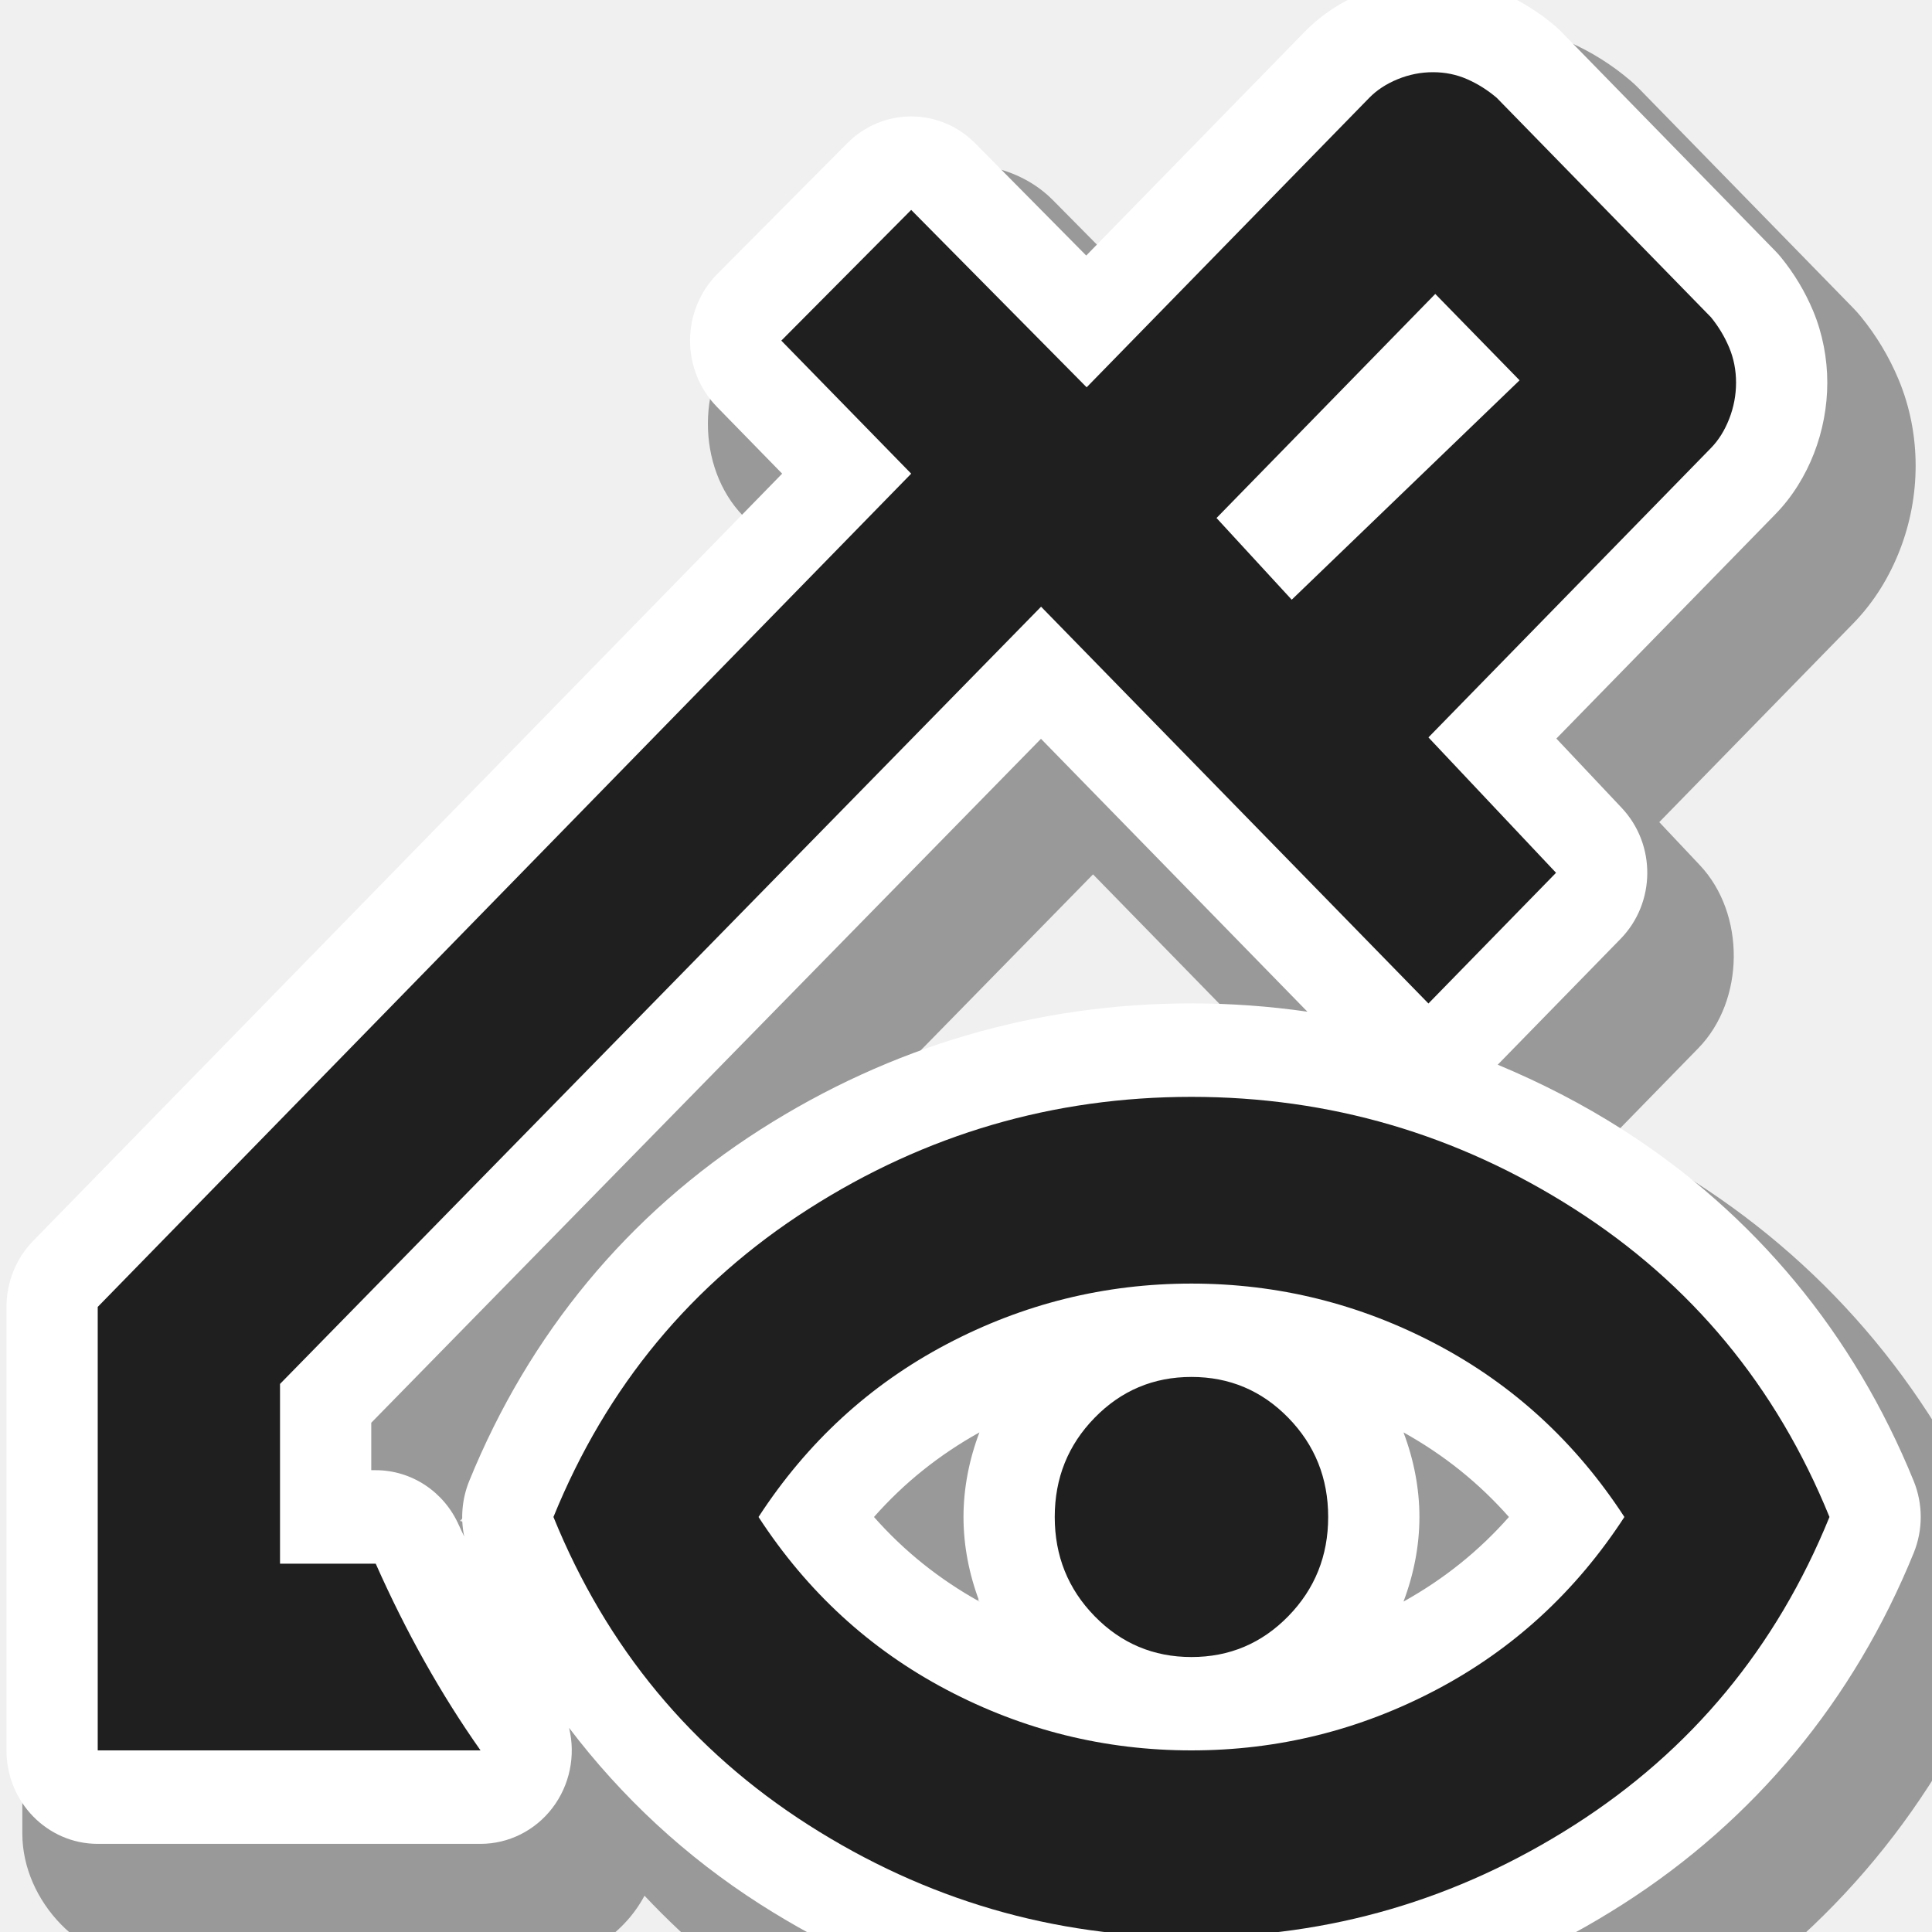
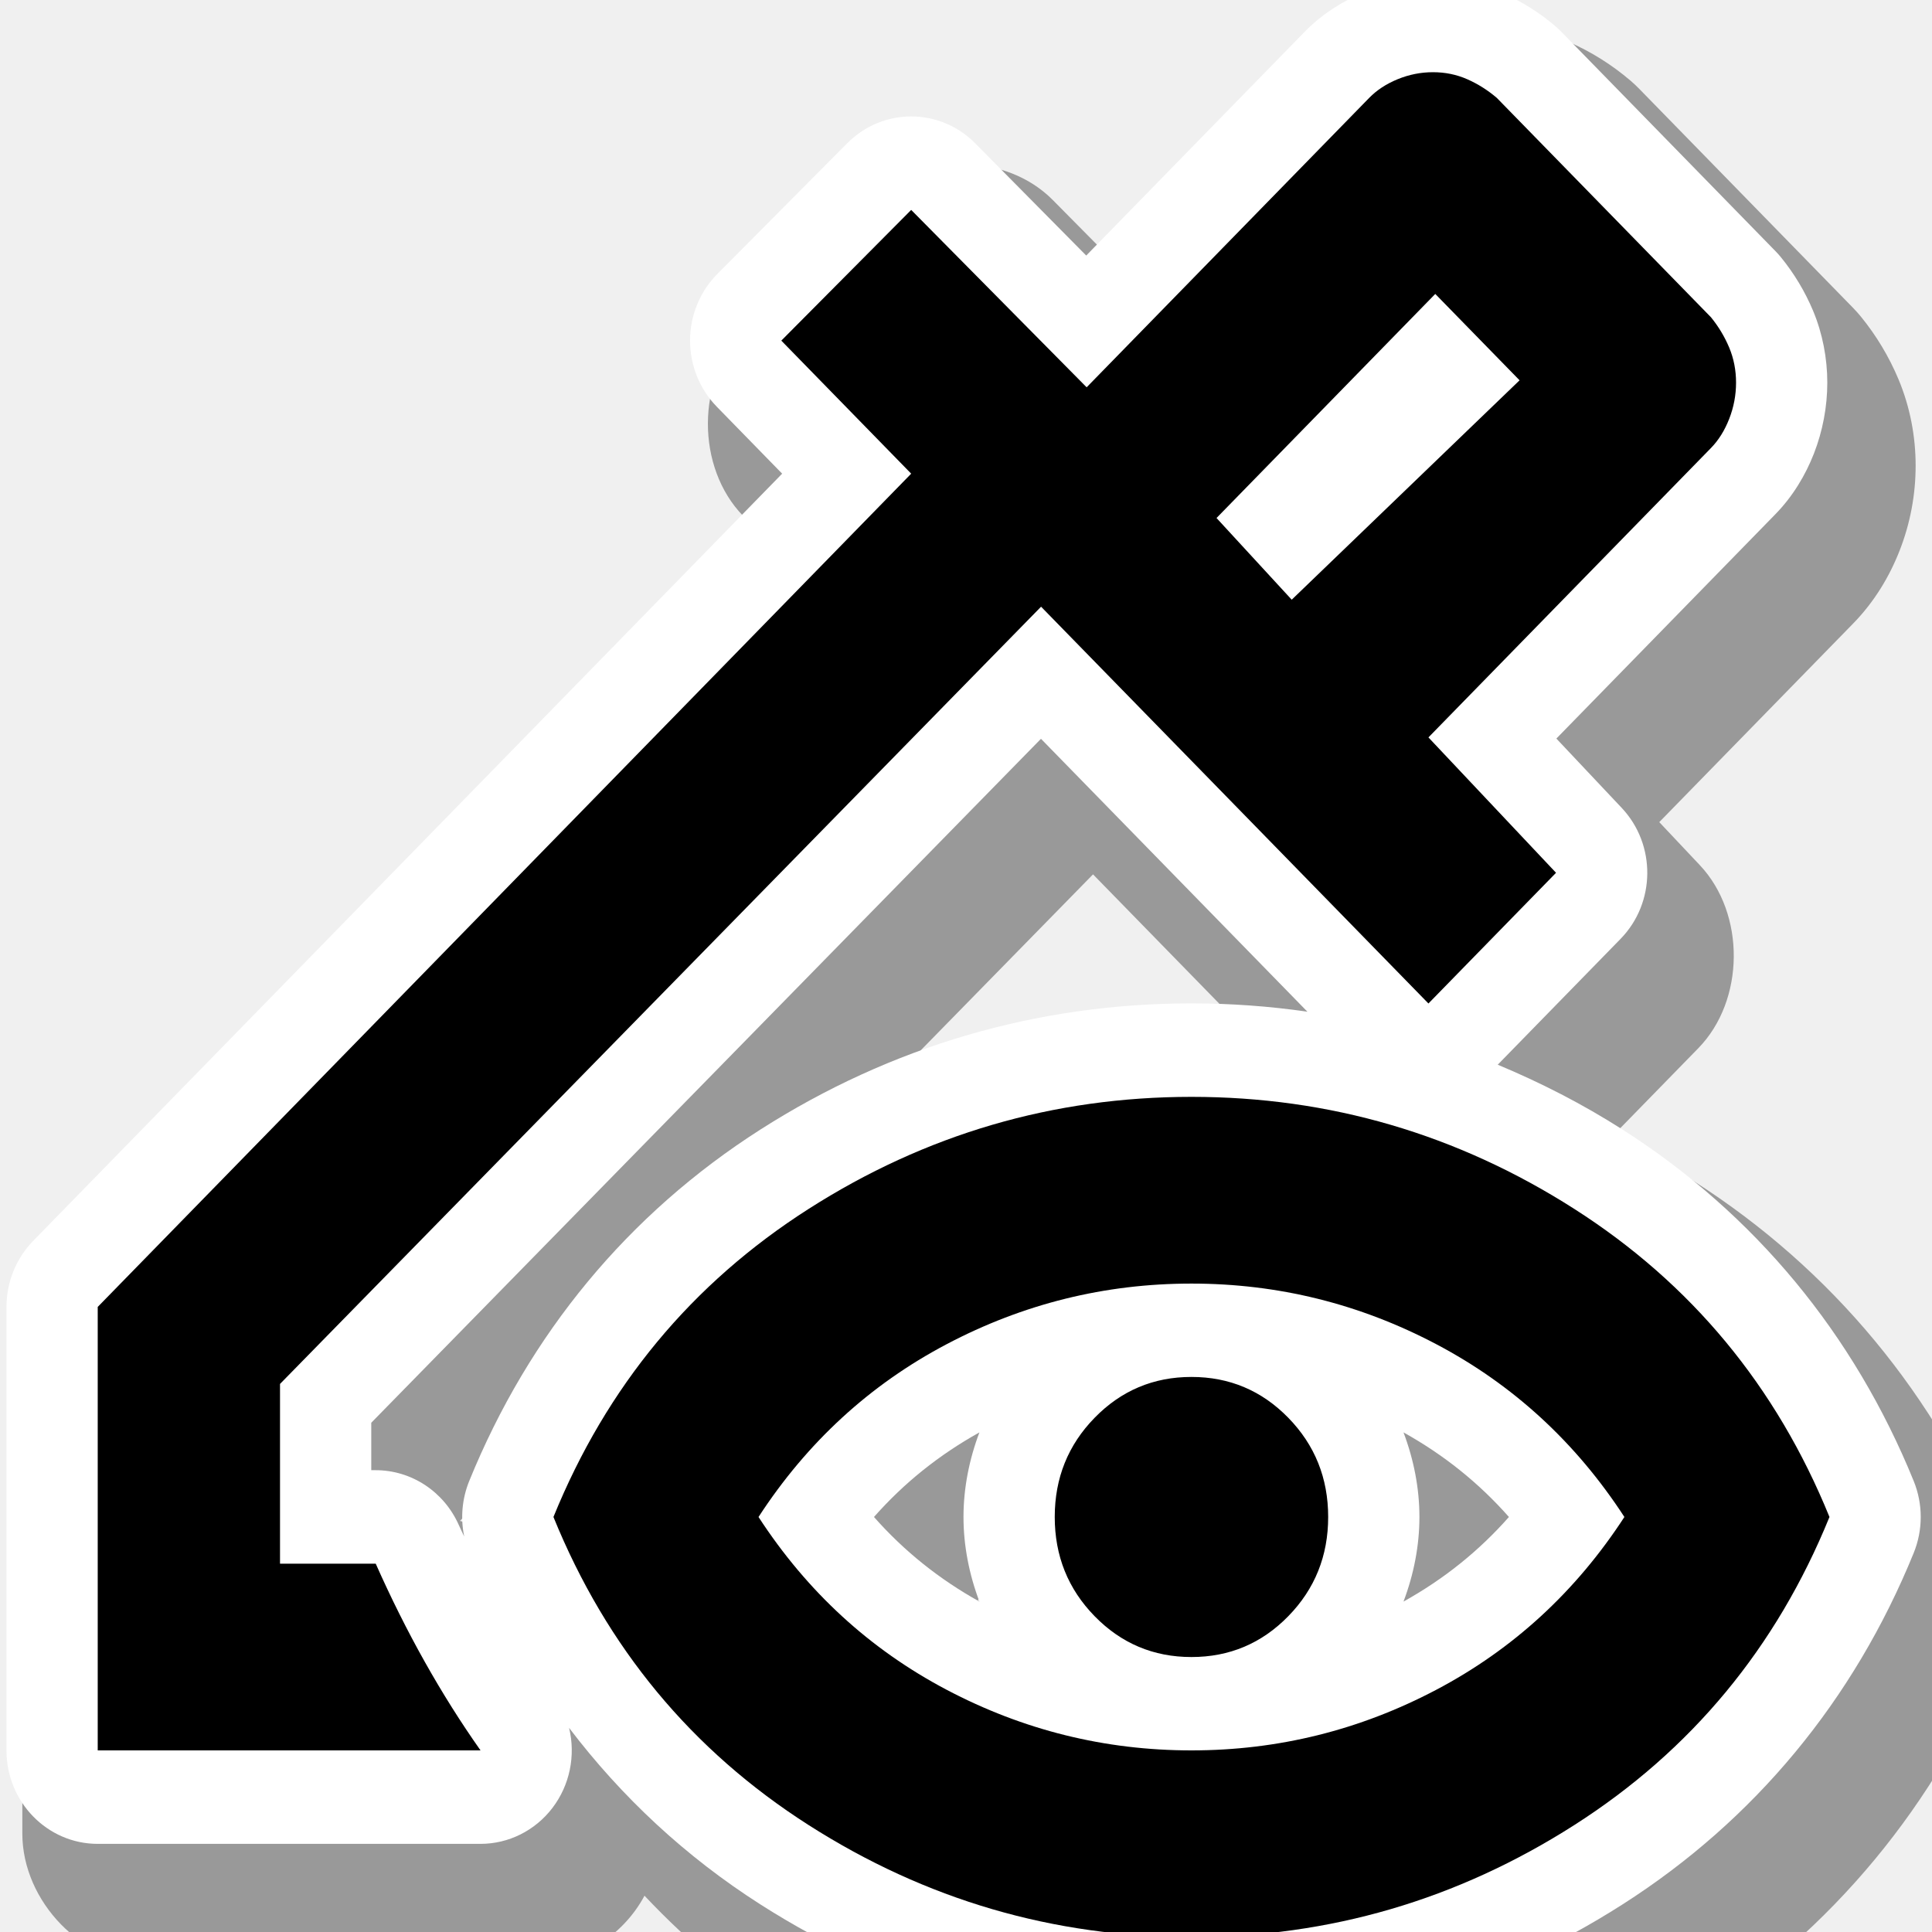
- <svg xmlns="http://www.w3.org/2000/svg" height="24px" viewBox="0 -960 960 960" width="24px" fill="#1f1f1f" version="1.1" id="svg4">
+ <svg xmlns="http://www.w3.org/2000/svg" height="24px" viewBox="0 -960 960 960" width="24px" fill="#000000" version="1.1" id="svg4">
  <defs id="defs8" />
  <path id="path2-5" style="fill:#999999" d="m 706,-894.951 c -12.478,0 -24.769,2.397 -36.281,7.002 -11.083,4.433 -21.94,11.042 -31.283,20.385 l -84.693,84.693 -37.439,-36.951 a 28.667,28.667 0 0 0 -0.002,-0.004 c -20.647,-20.372 -57.817,-20.413 -78.51,-0.088 a 28.667,28.667 0 0 0 -0.002,0.002 l -57,56 a 28.667,28.667 0 0 0 -0.004,0.002 c -21.011,20.647 -21.179,58.638 -0.352,79.471 a 28.667,28.667 0 0 0 0.002,0.004 L 397.871,-667 80.436,-349.564 a 28.667,28.667 0 0 0 0,0.002 c -10.356,10.358 -16.386,24.914 -16.387,39.561 a 28.667,28.667 0 0 0 0,0.002 v 190 a 28.667,28.667 0 0 0 0,0.004 c 0.004,29.293 26.654,55.944 55.947,55.947 a 28.667,28.667 0 0 0 0.004,0 h 168 a 28.667,28.667 0 0 0 0.008,0 c 20.016,-0.005 39.512,-11.746 49.09,-29.301 19.275,20.008 41.088,37.735 65.303,52.83 C 462.209,-3.237 529.404,15.951 600,15.951 c 70.596,0 137.791,-19.188 197.6,-56.471 60.653,-37.81 106.516,-91.879 134.049,-157.959 5.664,-13.594 5.664,-29.449 0,-43.043 C 904.115,-307.601 858.253,-361.671 797.6,-399.48 786.026,-406.695 774.098,-413.02 762,-418.871 l 37.564,-37.564 a 28.667,28.667 0 0 0 0.002,-0.004 c 20.479,-20.484 20.806,-57.579 0.689,-78.42 a 28.667,28.667 0 0 0 -0.004,-0.004 l -17.812,-18.447 85.125,-85.125 v -0.002 c 9.343,-9.343 15.952,-20.198 20.385,-31.281 4.605,-11.512 7.002,-23.803 7.002,-36.281 0,-12.508 -2.411,-25.111 -7.523,-37.041 -4.177,-9.746 -9.748,-18.743 -16.443,-26.777 a 28.667,28.667 0 0 0 -0.002,-0.002 c -1.083,-1.299 -2.224,-2.549 -3.42,-3.744 l -93.998,-93.998 c -1.196,-1.196 -2.445,-2.337 -3.744,-3.42 a 28.667,28.667 0 0 0 -0.002,-0.002 c -8.034,-6.695 -17.031,-12.266 -26.777,-16.443 -11.93,-5.113 -24.533,-7.523 -37.041,-7.523 z m -172.061,364.021 75.295,75.293 c -3.084,-0.074 -6.137,-0.314 -9.234,-0.314 -70.596,0 -137.791,19.188 -197.6,56.471 -0.297,0.185 -0.582,0.384 -0.879,0.57 z m -239.227,238.51 c -8.935,14.236 -16.859,29.232 -23.74,44.928 -4.633,-2.835 -9.641,-5.005 -14.867,-6.438 z m 189.367,71.783 c -0.001,0.213 -0.031,0.423 -0.031,0.637 0,0.213 0.03,0.423 0.031,0.637 -0.234,-0.211 -0.467,-0.424 -0.699,-0.637 0.233,-0.213 0.465,-0.426 0.699,-0.637 z m 231.84,0 c 0.234,0.211 0.467,0.424 0.699,0.637 -0.233,0.213 -0.465,0.426 -0.699,0.637 0.001,-0.213 0.031,-0.423 0.031,-0.637 0,-0.213 -0.03,-0.423 -0.031,-0.637 z" transform="matrix(1.132231,0,0,1.159781,-61.42229,90.228)" />
  <path id="path2-7-3" style="fill:#ffffff" d="m 705.48,-875.238 c -10.339,0 -20.814,2.042 -30.373,5.865 -9.274,3.71 -18.362,9.284 -25.943,16.865 l -95.867,95.867 -48.686,-48.053 a 40.05,40.05 0 0 0 -56.197,-0.064 l -57,56 a 40.05,40.05 0 0 0 -0.25,56.883 l 28.684,28.684 -328.684,328.684 a 40.05,40.05 0 0 0 -11.73,28.316 v 190 a 40.05,40.05 0 0 0 40.047,40.047 h 168 a 40.05,40.05 0 0 0 38.863,-49.697 c 23.078,29.638 51.113,55.164 83.951,75.635 57.343,35.747 121.478,54.062 189.186,54.062 67.708,0 131.842,-18.316 189.186,-54.062 57.921,-36.107 101.479,-87.458 127.781,-150.582 a 40.05,40.05 0 0 0 0,-30.805 c -26.302,-63.125 -69.86,-114.475 -127.781,-150.582 -17.626,-10.988 -35.961,-20.123 -54.777,-27.791 l 53.908,-53.908 a 40.05,40.05 0 0 0 0.492,-56.133 l -28.666,-29.691 96.174,-96.176 c 7.581,-7.581 13.156,-16.67 16.865,-25.943 3.823,-9.559 5.865,-20.034 5.865,-30.373 0,-10.339 -2.062,-21.032 -6.238,-30.775 -3.541,-8.263 -8.33,-16.003 -14.045,-22.861 a 40.05,40.05 0 0 0 -2.447,-2.68 l -94,-94 a 40.05,40.05 0 0 0 -2.68,-2.447 c -6.858,-5.715 -14.598,-10.504 -22.861,-14.045 -9.744,-4.176 -20.436,-6.238 -30.775,-6.238 z m -172.043,325.639 116.926,116.924 c -16.697,-2.353 -33.671,-3.562 -50.883,-3.562 -67.708,0 -131.842,18.316 -189.186,54.062 -57.921,36.107 -101.479,87.458 -127.781,150.582 a 40.05,40.05 0 0 0 -2.195,23.764 c -0.78,-1.666 -1.614,-3.246 -2.381,-4.934 a 40.05,40.05 0 0 0 -36.457,-23.475 h -1.953 v -20.33 z m -27.014,297.166 c -4.496,11.586 -6.99,23.944 -6.99,36.242 0,12.298 2.494,24.656 6.99,36.242 -17.717,-9.641 -32.986,-21.566 -46.275,-36.242 13.29,-14.676 28.559,-26.601 46.275,-36.242 z m 186.113,0 c 17.717,9.641 32.986,21.566 46.275,36.242 -13.29,14.676 -28.559,26.601 -46.275,36.242 4.496,-11.586 6.99,-23.944 6.99,-36.242 0,-12.298 -2.494,-24.656 -6.99,-36.242 z" transform="matrix(1.132231,0,0,1.159781,-86.72058,44.51634)" />
  <path d="m 641.847,-662.012 113.223,-109.019 -41.893,-42.912 -108.694,111.339 z m 0,0 -37.364,-40.592 z M 48.558,-90.24 V -310.598 l 404.207,-414.042 -64.537,-66.108 64.537,-64.948 87.182,88.143 140.397,-143.813 q 5.661,-5.799 14.153,-9.278 8.492,-3.479 17.55,-3.479 9.058,0 16.983,3.479 7.926,3.479 14.719,9.278 l 106.43,109.019 q 5.661,6.959 9.058,15.077 3.397,8.118 3.397,17.397 0,9.278 -3.397,17.977 -3.397,8.698 -9.058,14.497 l -140.397,143.813 63.405,67.267 -63.405,64.948 -192.479,-197.163 -378.165,386.207 v 89.303 h 47.554 q 11.322,25.515 24.343,48.711 13.021,23.196 27.74,44.072 z M 592.029,2.542 q -103.033,0 -190.215,-55.669 -87.182,-55.669 -126.81,-153.091 39.628,-97.422 126.81,-153.091 87.182,-55.669 190.215,-55.669 103.033,0 190.215,55.669 87.182,55.669 126.81,153.091 -39.628,97.422 -126.81,153.091 Q 695.062,2.542 592.029,2.542 Z m 0,-92.782 q 64.537,0 121.715,-30.154 57.178,-30.154 93.409,-85.824 -36.231,-55.669 -93.409,-85.824 -57.178,-30.154 -121.715,-30.154 -64.537,0 -121.715,30.154 -57.178,30.154 -93.409,85.824 36.231,55.669 93.409,85.824 57.178,30.154 121.715,30.154 z m 0,-46.391 q -28.306,0 -48.12,-20.296 -19.814,-20.296 -19.814,-49.291 0,-28.995 19.814,-49.291 19.814,-20.296 48.12,-20.296 28.306,0 48.12,20.296 19.814,20.296 19.814,49.291 0,28.995 -19.814,49.291 -19.814,20.296 -48.12,20.296 z" id="path2-7" style="stroke-width:1.146" />
</svg>
